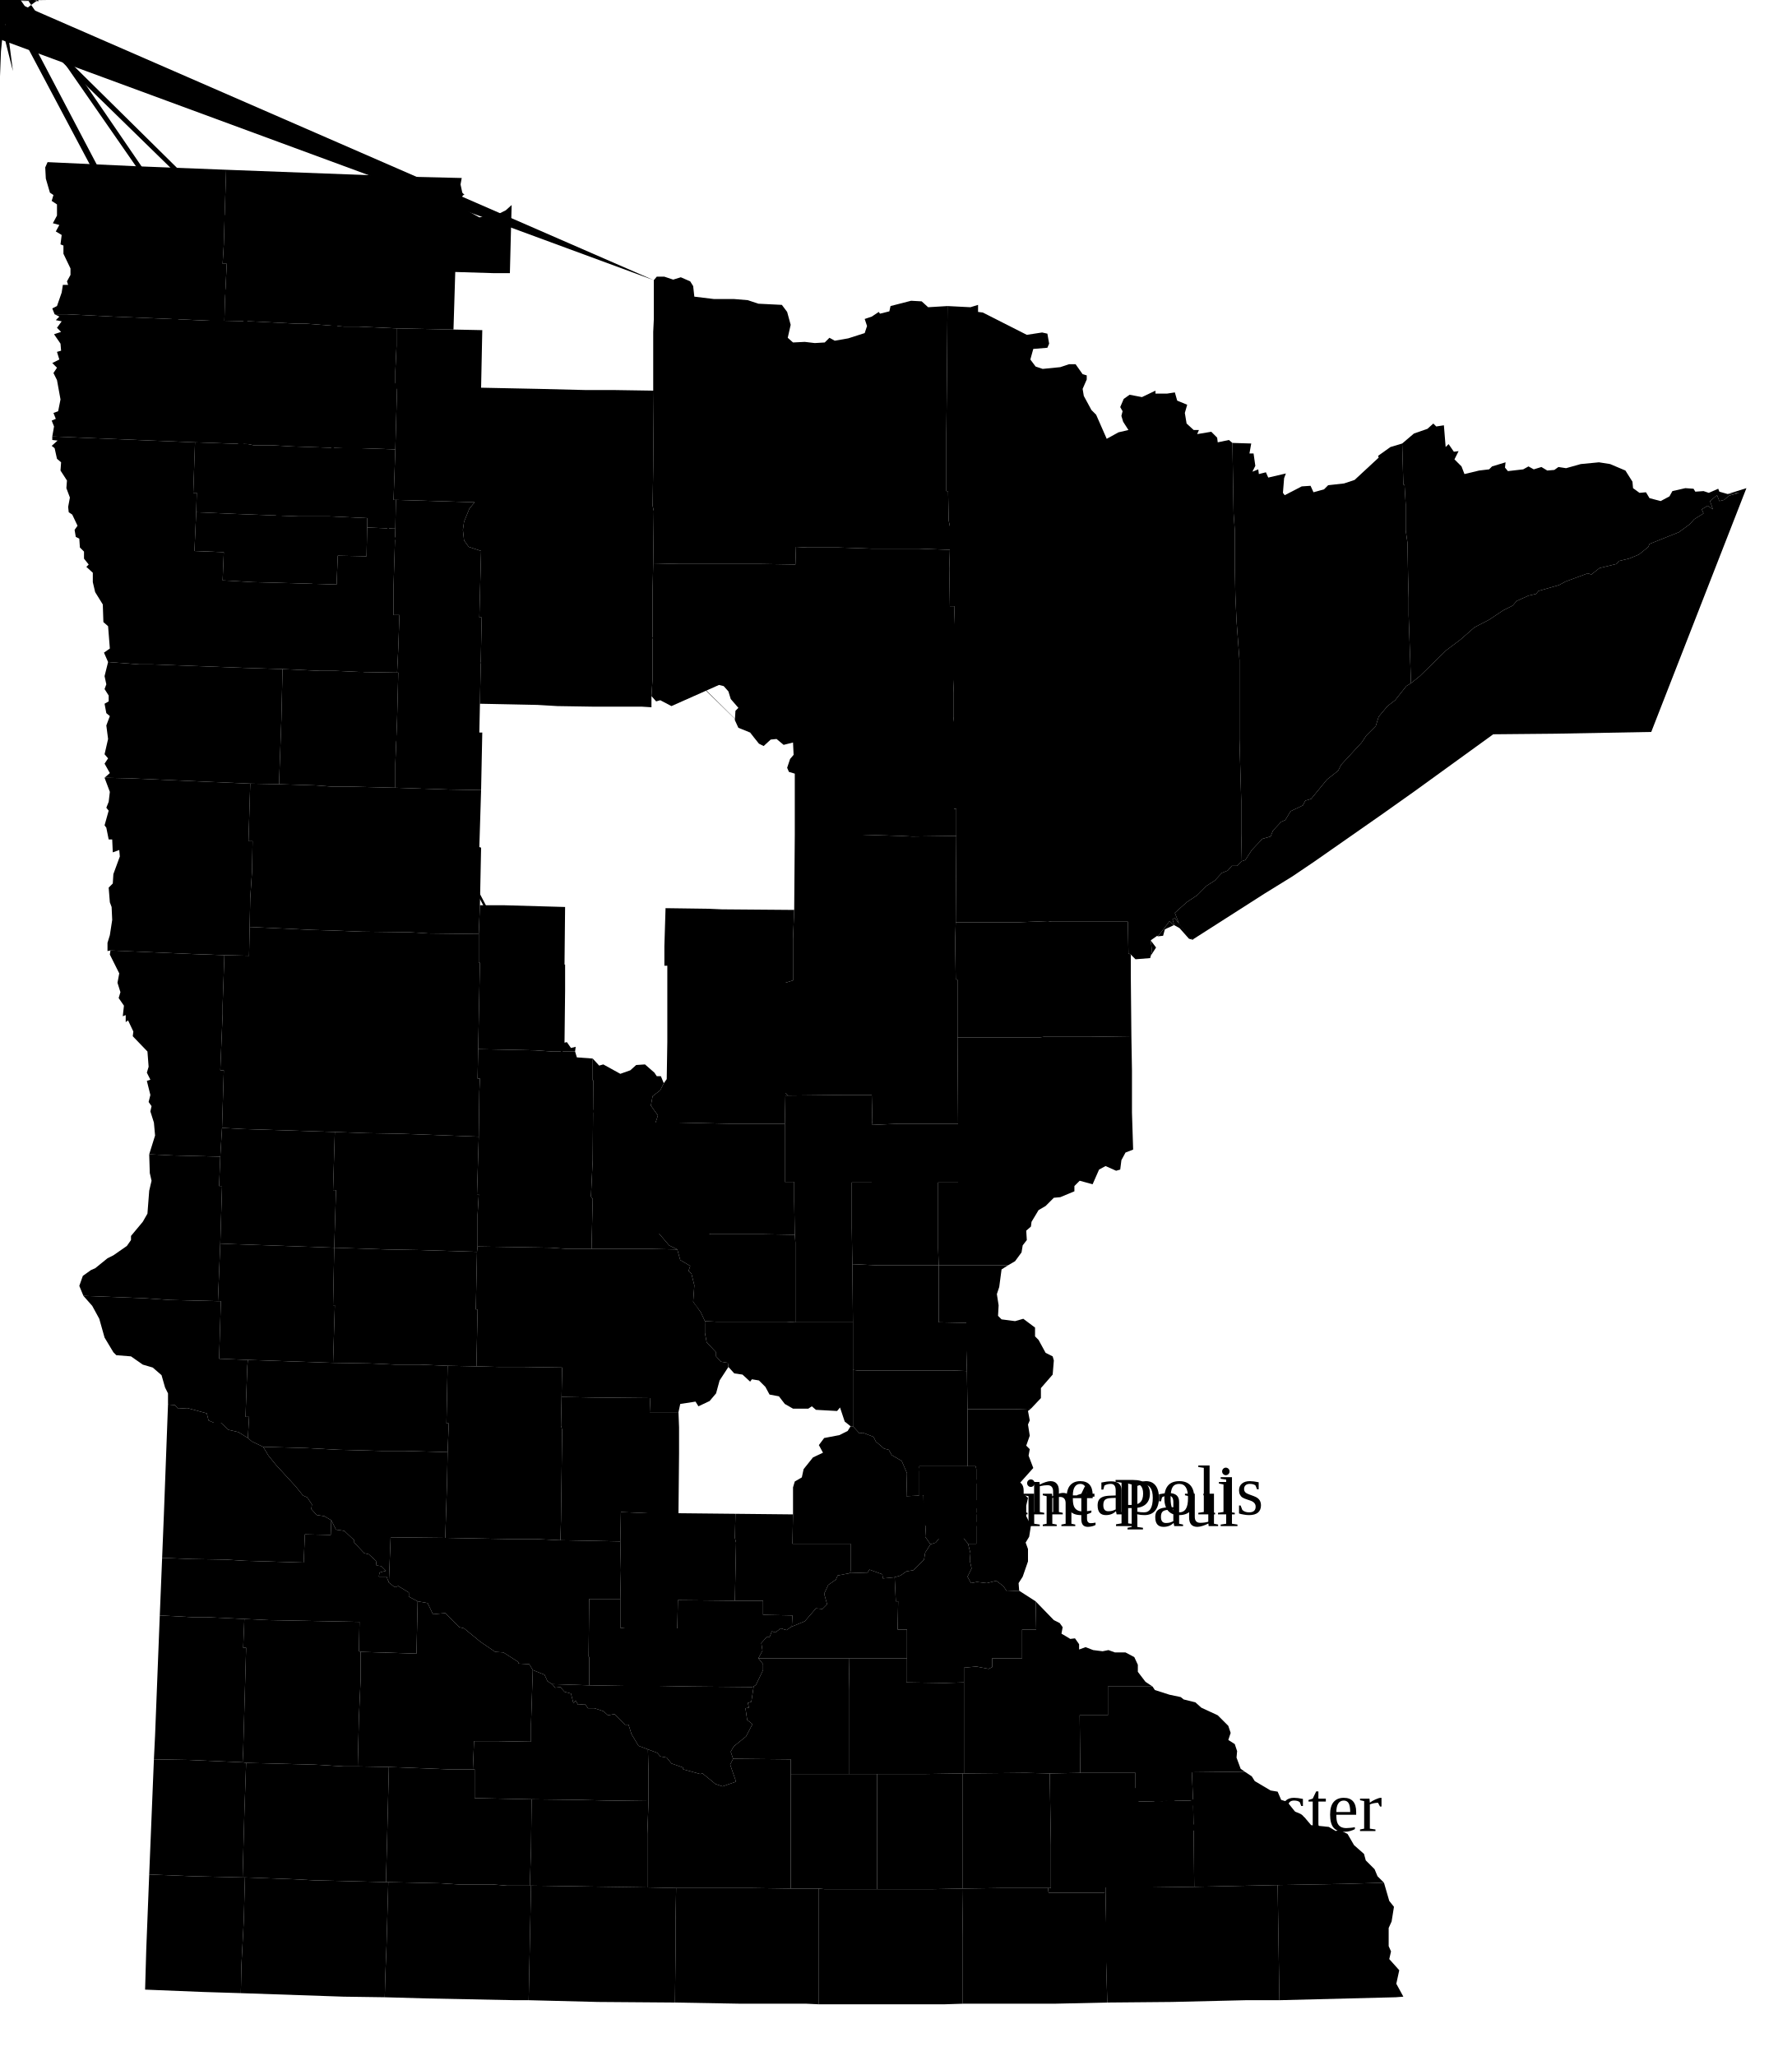
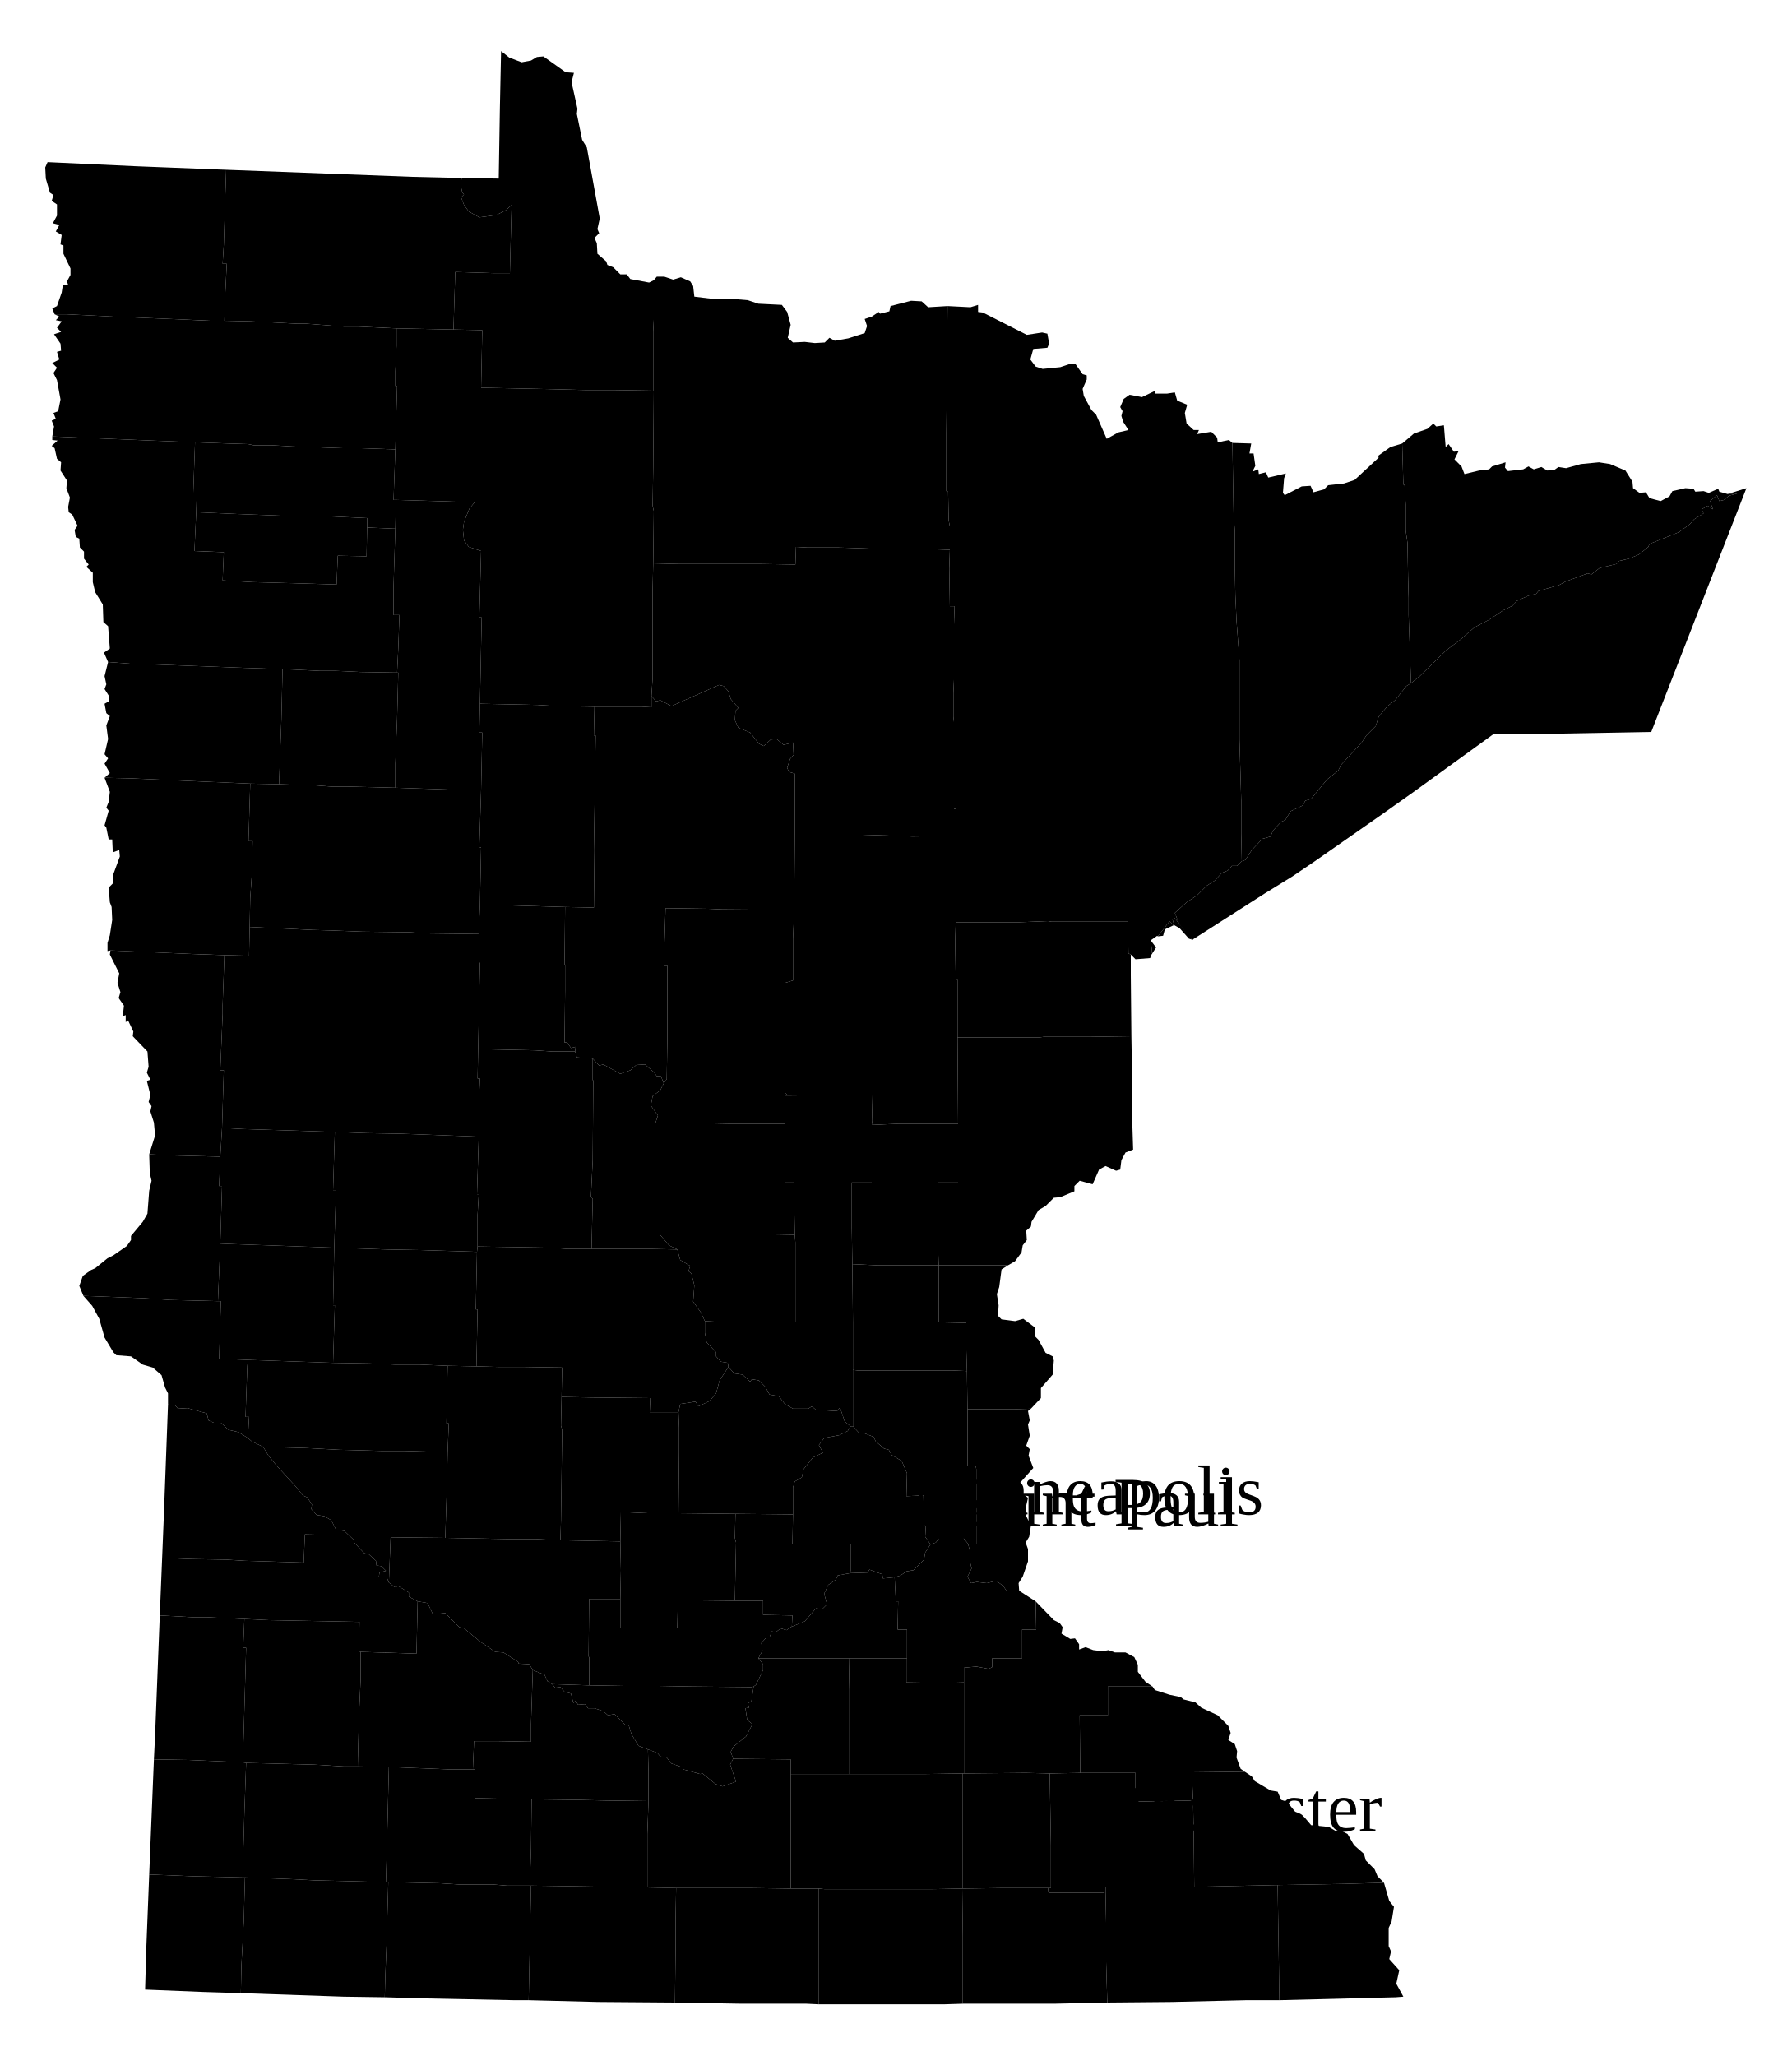
<svg xmlns="http://www.w3.org/2000/svg" version="1.1" width="305" height="350" viewBox="0 0 305 350">
  <defs>
    <pattern id="pattern-no-results" width="50" height="50" patternUnits="userSpaceOnUse">
      <rect width="50" height="50" fill="#ddd" />
      <path d="M-5,5L5,-5M-5,55L55,-5M45,55L55,45" stroke-width="10" stroke="#666666" />
    </pattern>
  </defs>
  <g class="counties" transform="scale(0.1)">
    <path data-fips-int="27001" data-name="Aitkin County" d="M1353,1421l28,0 85,0 67,2 20,1 75,-1 -1,147 -1,32 1,65 3,1 0,98 1,147 -102,0 -45,2 1,-7 -1,-44 -50,0 -92,1 -5,-4 0,-70 0,-118 13,-4 0,-71 2,-49Z" />
    <path data-fips-int="27003" data-name="Anoka County" d="M1646,2334l1,65 0,97 -82,0 0,50 -22,1 1,-39 -9,-21 -17,-10 -5,-9 -8,-2 -14,-12 -4,-8 -18,-7 -6,1 -11,-12 0,-96 8,1 162,0Z" />
    <path data-fips-int="27005" data-name="Becker County" d="M819,1345l-3,97 3,1 -2,98 -2,49 -87,-1 -30,-2 -81,-1 -51,-2 -35,-1 -63,-3 -43,-2 1,-49 3,-45 1,-52 -7,0 3,-98 49,1 62,2 27,2 29,0 80,2 89,3Z" />
    <path data-fips-int="27007" data-name="Beltrami County" d="M1112,665l1,0 -1,131 -1,65 2,9 -1,89 -1,43 0,152 -2,31 0,19 -16,-1 -81,0 -63,-1 -34,-2 -48,-1 -50,-1 3,-147 -4,0 3,-113 -21,-7 -8,-11 -2,-18 2,-14 9,-22 9,-11 -134,-4 -4,0 3,-86 3,-108 -3,0 0,-25 2,-43 0,-30 97,2 49,1 -2,98 98,2 81,2 49,0Z" />
    <path data-fips-int="27009" data-name="Benton County" d="M1353,2102l1,13 0,100 0,36 -15,-1 -119,0 -20,-1 -7,-15 -13,-18 2,-28 -5,-20 -5,-4 3,-9 -17,-10 -5,-18 -14,-7 -17,-20 85,0 3,1 87,0Z" />
    <path data-fips-int="27011" data-name="Big Stone County" d="M142,2206l104,4 44,3 81,2 5,0 -3,98 49,2 -1,11 -2,56 -1,30 6,0 -2,36 -16,-10 -17,-4 -13,-12 -12,0 -9,-4 -3,-12 -33,-9 -16,1 -5,-6 -12,-1 0,-19 -5,-10 -6,-21 -15,-13 -17,-5 -20,-14 -25,-2 -5,-5 -15,-25 -9,-32 -12,-22Z" />
    <path data-fips-int="27013" data-name="Blue Earth County" d="M1248,2994l98,1 0,25 0,65 0,130 -69,-1 -92,0 -34,0 -49,-1 0,-91 2,-56 0,-49 -1,-39 16,6 5,6 11,2 8,10 20,7 0,3 29,8 4,-1 22,18 12,4 23,-8 -10,-29Z" />
    <path data-fips-int="27015" data-name="Brown County" d="M940,2867l5,6 9,-1 7,8 11,3 4,16 4,-4 4,7 12,-1 5,7 11,0 15,5 8,7 11,-2 18,18 6,0 5,16 12,20 16,6 1,39 0,49 -75,-1 -42,-1 -82,-1 -97,-2 0,-49 -3,0 2,-48 41,0 56,1 0,-30 3,-92 20,8 5,11Z" />
    <path data-fips-int="27017" data-name="Carlton County" d="M1925,1625l0,35 1,104 -69,1 -80,0 -7,1 -140,0 0,-98 -3,-1 -1,-65 1,-32 107,0 50,-2 6,1 130,0 1,54Z" />
    <path data-fips-int="27019" data-name="Carver County" d="M1350,2578l-1,50 99,0 0,46 -1,4 -21,4 -3,7 -13,9 -7,15 5,18 -8,8 -11,-1 -19,22 -22,9 1,-19 -50,-1 0,-24 -48,0 2,-99 -2,-8 1,-41Z" />
-     <path data-fips-int="27021" data-name="Cass County" d="M1284,1256 8,10 8,4 12,-11 10,-1 12,10 16,-4 1,21 -6,7 -5,15 3,7 10,3 0,104 -1,128 -123,-1 -23,-1 -73,-1 -2,65 0,33 5,0 0,130 -1,63 -5,7 -5,-12 -7,0 -4,-6 -16,-14 -15,1 -10,9 -17,6 -29,-16 -7,2 -11,-12 -27,-2 -3,-10 1,-8 -8,2 -7,-10 -4,1 1,-88 0,-45 -1,0 1,-98 49,1 1,-98 -1,0 2,-128 1,-67 -3,0 1,-49 81,0 16,1 0,-19 8,9 7,-2 19,10 81,-36 8,2 8,9 4,13 13,15 -5,5 -1,16 6,13 20,8Z" />
+     <path data-fips-int="27021" data-name="Cass County" d="M1284,1256l8,10 8,4 12,-11 10,-1 12,10 16,-4 1,21 -6,7 -5,15 3,7 10,3 0,104 -1,128 -123,-1 -23,-1 -73,-1 -2,65 0,33 5,0 0,130 -1,63 -5,7 -5,-12 -7,0 -4,-6 -16,-14 -15,1 -10,9 -17,6 -29,-16 -7,2 -11,-12 -27,-2 -3,-10 1,-8 -8,2 -7,-10 -4,1 1,-88 0,-45 -1,0 1,-98 49,1 1,-98 -1,0 2,-128 1,-67 -3,0 1,-49 81,0 16,1 0,-19 8,9 7,-2 19,10 81,-36 8,2 8,9 4,13 13,15 -5,5 -1,16 6,13 20,8Z" />
    <path data-fips-int="27023" data-name="Chippewa County" d="M762,2472l-1,51 -1,32 -2,63 -93,-1 -3,77 -4,-10 -13,0 1,-7 11,-3 -8,-8 -8,-1 -1,-8 -12,-11 -8,-2 -17,-18 0,-4 -17,-16 -14,-2 -8,-16 -12,-7 -13,-2 -9,-10 1,-8 -8,-12 -7,-3 -13,-16 -33,-36 -13,-16 -9,-15 72,2 57,3 74,2 39,0Z" />
    <path data-fips-int="27025" data-name="Chisago County" d="M1716,2154l-11,7 -4,30 -4,12 3,19 -1,18 6,6 23,3 14,-4 20,15 0,15 6,6 12,22 12,6 2,7 -2,24 -20,23 0,17 -17,18 -27,1 -81,0 -1,-65 -1,-35 0,-47 -47,-1 0,-97Z" />
    <path data-fips-int="27027" data-name="Clay County" d="M426,1334l-3,98 7,0 -1,52 -3,45 -1,49 -1,49 -42,-1 -56,-2 -138,-6 -5,1 0,-14 4,-13 4,-26 -1,-22 -3,-8 -2,-25 7,-7 1,-16 11,-30 -1,-11 -11,4 -1,-22 -6,0 -4,-20 -3,-4 7,-25 -4,-5 4,-10 2,-17 -9,-24 44,1 135,6Z" />
    <path data-fips-int="27029" data-name="Clearwater County" d="M817,1198l-1,49 5,0 -2,98 -57,-1 -89,-3 0,-41 3,-76 2,-79 -2,0 2,-41 2,-57 -10,0 0,-50 3,-97 1,-49 134,4 -9,11 -9,22 -2,14 2,18 8,11 21,7 -3,113 4,0Z" />
    <path data-fips-int="27033" data-name="Cottonwood County" d="M805,3012l3,0 0,49 97,2 -1,84 -2,63 -39,0 -24,-2 -57,0 -33,-2 -88,-2 -4,0 2,-73 1,-41 2,-82 102,4Z" />
    <path data-fips-int="27035" data-name="Crow Wing County" d="M1352,1549l-2,49 0,71 -13,4 0,118 0,70 5,4 -5,0 -1,48 -93,0 -90,-2 -37,0 4,-12 -12,-17 3,-16 13,-10 6,-12 5,-7 1,-63 0,-130 -5,0 0,-33 2,-65 73,1 23,1Z" />
    <path data-fips-int="27037" data-name="Dakota County" d="M1648,2628l4,16 -1,13 3,13 -7,14 6,11 10,-2 17,2 16,-4 12,9 6,9 21,-1 28,18 1,48 -24,0 0,49 -51,0 0,15 -6,3 -21,-4 -21,2 0,25 -33,1 -65,-1 0,-41 1,0 0,-49 -16,0 1,-48 -4,0 -2,-41 10,-3 10,-7 12,-2 18,-18 2,-12 9,-14 9,-3 11,-14 31,0Z" />
    <path data-fips-int="27039" data-name="Dodge County" d="M1787,3019l2,122 0,73 -5,0 -77,0 -68,1 0,-143 0,-53 2,0 105,-1Z" />
    <path data-fips-int="27041" data-name="Douglas County" d="M815,1935l-3,98 3,0 -2,35 0,54 -1,9 -98,-3 -55,-1 -90,-3 3,-98 -5,0 3,-99 55,2 58,1Z" />
    <path data-fips-int="27043" data-name="Faribault County" d="M1346,3215l48,0 0,134 0,63 -21,-1 -111,0 -113,-2 1,-85 0,-54 1,-56 34,0 92,0Z" />
    <path data-fips-int="27045" data-name="Fillmore County" d="M2033,3212l142,-3 3,196 -57,0 -126,3 -110,1 -2,-69 0,-67 -1,-52 0,-8 78,0Z" />
    <path data-fips-int="27047" data-name="Freeborn County" d="M1638,3215l1,82 0,106 0,8 -32,1 -213,0 0,-63 0,-134 10,1 89,0 93,0Z" />
    <path data-fips-int="27049" data-name="Goodhue County" d="M1962,2871l-76,0 0,49 -48,0 1,98 -52,1 -41,-1 -105,1 0,-155 0,-25 21,-2 21,4 6,-3 0,-15 51,0 0,-49 24,0 -1,-48 31,32 10,5 5,7 -2,11 15,9 8,-1 7,10 0,9 11,-4 13,5 16,2 10,-2 11,4 18,0 15,8 6,13 0,12 13,17Z" />
    <path data-fips-int="27051" data-name="Grant County" d="M570,1927l-3,99 5,0 -3,98 -56,-2 -114,-4 -24,-1 3,-98 -5,0 2,-50 3,-49 36,2 95,3Z" />
    <path data-fips-int="27053" data-name="Hennepin County" d="M1448,2428l4,0 11,12 6,-1 18,7 4,8 14,12 8,2 5,9 17,10 9,21 -1,39 22,-1 7,0 1,47 3,6 -1,17 9,13 -9,14 -2,12 -18,18 -12,2 -10,7 -10,3 -20,2 -1,-7 -22,-8 -3,5 -30,1 1,-4 0,-46 -99,0 1,-50 0,-46 3,-10 12,-7 3,-14 16,-20 17,-8 -7,-13 9,-12 26,-5 14,-7Z" />
    <path data-fips-int="27055" data-name="Houston County" d="M2356,3205l9,31 8,10 -4,25 -5,11 0,31 4,9 -3,13 17,19 -5,23 12,22 -13,1 -198,5 -3,-196 114,-2Z" />
-     <path data-fips-int="27057" data-name="Hubbard County" d="M867,1199 48,1 34,2 63,1 -1,49 3,0 -1,67 -2,128 1,0 -1,98 -49,-1 -105,-3 -40,0 2,-98 -3,-1 3,-97 2,-98 -5,0 1,-49Z" />
+     <path data-fips-int="27057" data-name="Hubbard County" d="M867,1199l48,1 34,2 63,1 -1,49 3,0 -1,67 -2,128 1,0 -1,98 -49,-1 -105,-3 -40,0 2,-98 -3,-1 3,-97 2,-98 -5,0 1,-49Z" />
    <path data-fips-int="27059" data-name="Isanti County" d="M1598,2154l0,97 47,1 0,47 1,35 -24,-1 -162,0 -8,-1 0,-81 -1,-99 43,2Z" />
    <path data-fips-int="27061" data-name="Itasca County" d="M1617,936l-1,32 1,64 8,0 -1,31 0,94 -1,23 0,40 1,9 0,148 4,0 0,46 -75,1 -20,-1 -67,-2 -85,0 -28,0 0,-104 -10,-3 -3,-7 5,-15 6,-7 -1,-21 -16,4 -12,-10 -10,1 -12,11 -8,-4 -8,-10 -7,-9 -20,-8 -6,-13 1,-16 5,-5 -13,-15 -4,-13 -8,-9 -8,-2 -81,36 -19,-10 -7,2 -8,-9 2,-31 0,-152 1,-43 43,1 138,0 61,1 1,-30 19,1 52,0 59,2 80,0Z" />
    <path data-fips-int="27063" data-name="Jackson County" d="M902,3210l2,0 -4,195 -24,0 -150,-3 -71,-2 1,-38 2,-50 3,-108 88,2 33,2 57,0 24,2Z" />
    <path data-fips-int="27065" data-name="Kanabec County" d="M1631,1913l0,100 -34,0 0,19 0,93 1,29 -104,0 -43,-2 -1,-62 0,-77 34,0 0,-98 45,-2Z" />
    <path data-fips-int="27067" data-name="Kandiyohi County" d="M956,2378l-1,49 2,7 -2,154 -1,34 -41,-2 -47,0 -108,-2 2,-63 1,-32 1,-51 2,-49 -4,0 2,-98 49,1 39,1 42,0 65,1Z" />
    <path data-fips-int="27069" data-name="Kittson County" d="M385,289l-2,60 -2,67 -2,33 7,0 -3,61 -1,36 -25,0 -66,-3 -98,-4 -79,-4 -21,0 -4,-10 8,-4 8,-23 2,-13 9,0 -2,-6 6,-11 0,-11 -12,-25 0,-14 -5,-2 2,-16 -10,-6 6,-11 -11,-3 7,-13 0,-19 -9,-6 3,-10 -6,-4 -7,-24 -1,-19 4,-9 151,7Z" />
    <path data-fips-int="27071" data-name="Koochiching County" d="M1613,521l-1,120 -1,97 0,98 3,0 1,50 2,10 0,40 -52,-2 -80,0 -59,-2 -52,0 -19,-1 -1,30 -61,-1 -138,0 -43,-1 1,-89 -2,-9 1,-65 1,-131 -1,0 0,-100 1,-21 0,-67 5,-6 13,0 15,5 13,-4 16,7 5,8 2,18 33,4 34,0 24,2 18,6 40,2 9,12 6,22 -5,22 9,8 20,-1 17,2 17,-1 8,-8 9,5 23,-4 28,-9 4,-12 -4,-12 12,-4 12,-8 2,3 16,-4 2,-9 35,-9 18,1 11,10Z" />
    <path data-fips-int="27073" data-name="Lac qui Parle County" d="M422,2448l7,6 19,9 9,15 13,16 33,36 13,16 7,3 8,12 -1,8 9,10 13,2 12,7 -1,25 -44,-1 -2,48 -100,-3 -32,-2 -58,-1 -51,-2 3,-74 7,-187 12,1 5,6 16,-1 33,9 3,12 9,4 12,0 13,12 17,4Z" />
    <path data-fips-int="27075" data-name="Lake County" d="M2387,755l2,70 2,0 2,34 0,44 3,21 1,56 1,38 0,29 4,116 -8,5 -19,24 -13,10 -15,18 -5,16 -16,16 -8,12 -35,38 -5,10 -19,15 -27,33 -10,3 -4,8 -21,10 -9,15 -7,3 -14,15 -4,10 -14,4 -18,19 -11,17 -6,2 -1,-47 0,-56 -3,-104 0,-135 -5,-67 -2,-44 -1,-49 0,-62 -2,-28 -2,-120 32,1 -3,17 7,0 3,21 -5,10 10,-4 1,8 12,-3 4,9 30,-7 -3,8 -2,25 3,4 29,-15 15,-1 5,11 18,-5 7,-7 27,-3 18,-6 41,-38 -1,-3 21,-15Z" />
-     <path data-fips-int="27077" data-name="Lake of the Woods County" d="M1113,477 0,67 -1,21 0,100 -65,-1 -49,0 -81,-2 -98,-2 2,-98 -49,-1 3,-98 66,2 27,0 2,-79 1,-37 -10,9 -16,8 -29,4 -18,-10 -8,-11 -5,-13 5,-5 1,0 -1,0 1,0 0,1 -4,-4 -3,-14 2,-11 63,1 2,-121 2,-96 14,11 21,8 16,-3 10,-6 11,-1 38,27 14,1 -4,16 10,45 -1,9 9,44 8,13 22,121 -4,18 3,7 -8,8 4,9 1,18 15,13 2,6 10,4 12,12 11,0 6,8 32,6Z" />
+     <path data-fips-int="27077" data-name="Lake of the Woods County" d="M1113,477l0,67 -1,21 0,100 -65,-1 -49,0 -81,-2 -98,-2 2,-98 -49,-1 3,-98 66,2 27,0 2,-79 1,-37 -10,9 -16,8 -29,4 -18,-10 -8,-11 -5,-13 5,-5 1,0 -1,0 1,0 0,1 -4,-4 -3,-14 2,-11 63,1 2,-121 2,-96 14,11 21,8 16,-3 10,-6 11,-1 38,27 14,1 -4,16 10,45 -1,9 9,44 8,13 22,121 -4,18 3,7 -8,8 4,9 1,18 15,13 2,6 10,4 12,12 11,0 6,8 32,6Z" />
    <path data-fips-int="27079" data-name="Le Sueur County" d="M1446,2823l-1,54 0,143 -99,0 0,-25 -98,-1 -4,-12 5,-9 21,-17 11,-21 -9,-7 -3,-20 6,-1 -2,-8 6,-2 4,-26 4,-3 12,-25 0,-10 -8,-10Z" />
    <path data-fips-int="27081" data-name="Lincoln County" d="M416,2756l-2,49 5,0 -5,175 -1,20 -93,-4 -58,-1 2,-41 8,-204 56,3 25,0Z" />
    <path data-fips-int="27083" data-name="Lyon County" d="M614,2812l0,45 -3,67 -2,83 -24,0 -50,-3 -116,-3 -6,-1 1,-20 5,-175 -5,0 2,-49 41,2 155,3 -1,50Z" />
    <path data-fips-int="27085" data-name="McLeod County" d="M1155,2576l97,1 -1,41 2,8 -2,99 -97,-1 -1,48 -89,0 -8,-1 0,-49 1,-49 -1,-49 1,-50 45,2Z" />
    <path data-fips-int="27087" data-name="Mahnomen County" d="M673,1341l-80,-2 -29,0 -27,-2 -62,-2 4,-110 2,-86 63,3 27,0 43,2 62,1 2,0 -2,79 -3,76Z" />
    <path data-fips-int="27089" data-name="Marshall County" d="M675,559l0,30 -2,43 0,25 3,0 -3,108 -59,-2 -31,0 -85,-3 -35,-2 -31,0 -10,-2 -33,-1 -57,-2 -74,-3 -121,-5 -48,-2 3,-17 -4,-10 7,-3 -4,-10 8,-3 4,-20 -6,-33 -6,-12 6,-9 -8,-8 12,-6 -4,-13 7,-2 -1,-12 -11,-16 12,-4 -7,-7 8,-11 -10,-2 6,-6 -8,-4 21,0 79,4 98,4 66,3 25,0 45,1 78,4 16,0 65,5 25,0Z" />
    <path data-fips-int="27091" data-name="Martin County" d="M1102,3213l49,1 -1,56 0,54 -1,85 -131,-1 -118,-3 4,-195Z" />
    <path data-fips-int="27093" data-name="Meeker County" d="M1155,2404l1,26 0,44 -1,102 -53,0 -45,-2 -1,50 -102,-2 1,-34 2,-154 -2,-7 1,-49 53,1 98,1 -1,24Z" />
    <path data-fips-int="27095" data-name="Mille Lacs County" d="M1484,1915l0,98 -34,0 0,77 1,62 1,99 -98,0 0,-36 0,-100 -1,-13 -1,-57 0,-33 -16,0 0,-99 1,-48 5,0 92,-1 50,0 1,44Z" />
    <path data-fips-int="27097" data-name="Morrison County" d="M1130,1844l-6,12 -13,10 -3,16 12,17 -4,12 37,0 90,2 93,0 0,99 16,0 0,33 1,57 -56,-1 -87,0 -3,-1 -85,0 17,20 14,7 -45,-1 -88,0 -13,0 2,-85 -3,-4 3,-62 1,-136 -1,0 0,-37 11,12 7,-2 29,16 17,-6 10,-9 15,-1 16,14 4,6 7,0Z" />
    <path data-fips-int="27099" data-name="Mower County" d="M1784,3214l1,8 94,0 3,-1 1,52 0,67 2,69 -91,2 -155,0 0,-8 0,-106 -1,-82 1,0 68,-1Z" />
    <path data-fips-int="27101" data-name="Murray County" d="M609,3007l53,1 -2,82 -1,41 -2,73 -78,-2 -43,-1 -38,-2 -81,-3 -4,0 3,-109 3,-86 116,3 50,3Z" />
    <path data-fips-int="27103" data-name="Nicollet County" d="M1248,2994l-5,10 10,29 -23,8 -12,-4 -22,-18 -4,1 -29,-8 0,-3 -20,-7 -8,-10 -11,-2 -5,-6 -16,-6 -16,-6 -12,-20 -5,-16 -6,0 -18,-18 -11,2 -8,-7 -15,-5 -11,0 -5,-7 -12,1 -4,-7 -4,4 -4,-16 -11,-3 -7,-8 -9,1 -5,-6 63,2 61,1 57,0 57,1 102,1 3,-1 -4,26 -6,2 2,8 -6,1 3,20 9,7 -11,21 -21,17 -5,9Z" />
    <path data-fips-int="27105" data-name="Nobles County" d="M657,3204l4,0 -3,108 -2,50 -1,38 -70,-1 -175,-6 1,-48 4,-75 2,-74 81,3 38,2 43,1Z" />
    <path data-fips-int="27107" data-name="Norman County" d="M184,1127l53,4 21,0 159,6 64,2 -2,86 -4,110 -49,-1 -69,-3 -135,-6 -44,-1 9,-8 -9,-16 6,-9 -6,-7 6,-26 -3,-23 6,-16 -6,-5 -3,-16 7,-4 0,-10 -7,-11 3,-8 -3,-14Z" />
    <path data-fips-int="27109" data-name="Olmsted County" d="M1839,3018l82,0 12,0 0,49 98,-2 1,50 1,97 -73,1 -78,0 0,8 -3,1 -94,0 -1,-8 5,0 0,-73 -2,-122Z" />
    <path data-fips-int="27111" data-name="Otter Tail County" d="M815,1590l0,49 2,0 -3,147 -1,50 4,0 -1,23 -1,76 -132,-5 -58,-1 -55,-2 -61,-2 -95,-3 -36,-2 3,-98 -6,0 4,-96 0,-15 3,-85 42,1 1,-49 43,2 63,3 35,1 51,2 81,1 30,2Z" />
    <path data-fips-int="27113" data-name="Pennington County" d="M673,765l-3,86 4,0 -1,49 -48,-2 0,-16 -65,-3 -52,0 -105,-4 -69,-3 1,-33 -6,0 3,-86 57,2 33,1 10,2 31,0 35,2 85,3 31,0Z" />
    <path data-fips-int="27115" data-name="Pine County" d="M1926,1764l1,58 0,72 2,63 -13,5 -7,13 -2,16 -7,2 -18,-8 -11,6 -11,25 -22,-6 -9,9 0,9 -24,10 -11,1 -14,14 -12,7 -12,20 -1,8 -8,7 1,16 -7,9 -2,12 -11,15 -12,7 -118,0 -1,-29 0,-93 0,-19 34,0 0,-100 -1,-147 140,0 7,-1 80,0Z" />
    <path data-fips-int="27117" data-name="Pipestone County" d="M413,3000l6,1 -3,86 -3,109 -85,-2 -74,-3 8,-196 58,1Z" />
    <path data-fips-int="27119" data-name="Polk County" d="M332,753l-3,86 6,0 -1,33 -3,66 50,2 -2,48 52,3 39,1 103,3 2,-49 49,1 1,-49 48,2 -3,97 0,50 10,0 -2,57 -2,41 -62,-1 -43,-2 -27,0 -63,-3 -64,-2 -159,-6 -21,0 -53,-4 -7,-16 10,-7 -3,-38 -8,-7 -1,-30 -13,-21 -4,-17 0,-16 -11,-10 4,-4 -8,-10 0,-12 -7,-7 -1,-15 -6,-3 -2,-12 5,-7 -9,-19 -6,-4 -1,-9 3,-16 -6,-16 1,-13 -11,-17 1,-14 -7,-6 -4,-18 -5,-4 10,-9 -9,-1 0,-6 48,2 121,5Z" />
    <path data-fips-int="27121" data-name="Pope County" d="M812,2131l-2,98 3,0 -2,97 -49,-1 -47,-2 -42,0 -44,-2 -62,-1 3,-98 -3,0 2,-98 90,3 55,1Z" />
    <path data-fips-int="27123" data-name="Ramsey County" d="M1647,2496l14,0 1,5 0,110 0,17 -14,0 -13,-16 -31,0 -11,14 -9,3 -9,-13 1,-17 -3,-6 -1,-47 -7,0 0,-50Z" />
    <path data-fips-int="27125" data-name="Red Lake County" d="M625,898l-1,49 -49,-1 -2,49 -103,-3 -39,-1 -52,-3 2,-48 -50,-2 3,-66 69,3 105,4 52,0 65,3Z" />
    <path data-fips-int="27127" data-name="Redwood County" d="M907,2843l-3,92 0,30 -56,-1 -41,0 -2,48 -41,0 -102,-4 -53,-1 2,-83 3,-67 0,-45 95,3 2,-89 17,3 9,19 21,-2 24,24 8,2 28,23 25,17 14,1 25,16 1,3 18,1Z" />
    <path data-fips-int="27129" data-name="Renville County" d="M954,2622l102,2 1,49 -1,49 -53,0 -1,98 1,1 0,48 -63,-2 -8,-5 -5,-11 -20,-8 -6,-10 -18,-1 -1,-3 -25,-16 -14,-1 -25,-17 -28,-23 -8,-2 -24,-24 -21,2 -9,-19 -17,-3 -15,-8 0,-7 -18,-11 -6,2 -10,-8 3,-77 93,1 108,2 47,0Z" />
    <path data-fips-int="27131" data-name="Rice County" d="M1543,2823l0,41 65,1 33,-1 0,155 -2,0 -66,1 -80,0 -48,0 0,-143 1,-54Z" />
    <path data-fips-int="27133" data-name="Rock County" d="M413,3196l4,0 -2,74 -4,75 -1,48 -64,-2 -99,-4 2,-69 5,-127 74,3Z" />
    <path data-fips-int="27135" data-name="Roseau County" d="M786,303l-2,11 3,14 4,4 0,-1 -1,0 1,0 -1,0 -5,5 5,13 8,11 18,10 29,-4 16,-8 10,-9 -1,37 -2,79 -27,0 -66,-2 -3,98 -97,-2 -64,-3 -25,0 -65,-5 -16,0 -78,-4 -45,-1 1,-36 3,-61 -7,0 2,-33 2,-67 2,-60 317,12Z" />
    <path data-fips-int="27137" data-name="Saint Louis County" d="M2098,754l2,120 2,28 0,62 1,49 2,44 5,67 0,135 3,104 0,56 1,47 -8,8 -9,0 -7,8 -10,4 -12,13 -14,9 -16,16 -18,12 -20,18 7,18 20,26 4,1 0,1 -4,-2 -27,-35 -4,2 3,10 -1,0 -7,-7 -9,12 -11,14 -1,-1 -10,7 -1,1 2,18 -2,8 -1,4 -25,2 -8,-8 -4,-2 -1,-54 -130,0 -6,-1 -50,2 -107,0 1,-147 0,-46 -4,0 0,-148 -1,-9 0,-40 1,-23 0,-94 1,-31 -8,0 -1,-64 1,-32 0,-40 -2,-10 -1,-50 -3,0 0,-98 1,-97 1,-120 39,2 13,-4 0,12 8,1 75,38 26,-4 9,2 3,17 -3,7 -24,2 -5,18 9,12 12,4 30,-3 15,-5 11,0 12,17 7,2 0,7 -7,16 2,12 13,24 8,8 18,41 20,-11 17,-4 -9,-14 -3,-10 2,-8 -4,-7 6,-14 10,-7 21,4 23,-11 0,5 20,0 13,-2 4,14 17,7 -4,14 3,18 12,11 9,0 -3,7 24,-4 10,10 1,8 19,-4Z" />
    <path data-fips-int="27139" data-name="Scott County" d="M1523,2685l2,41 4,0 -1,48 16,0 0,49 -1,0 -97,0 -155,0 7,-13 -2,-13 9,-10 5,0 4,-10 6,2 9,-7 10,3 7,-5 2,-1 22,-9 19,-22 11,1 8,-8 -5,-18 7,-15 13,-9 3,-7 21,-4 30,-1 3,-5 22,8 1,7Z" />
    <path data-fips-int="27141" data-name="Sherburne County" d="M1354,2251l98,0 0,81 0,96 -4,0 -10,-8 -8,-24 -5,6 -36,-2 -7,-6 -6,4 -26,0 -14,-8 -10,-13 -16,-3 -7,-13 -11,-11 -12,-2 -3,4 -13,-12 -14,-2 -10,-11 -1,-7 -12,-2 -8,-9 0,-7 -16,-17 -3,-16 0,-20 20,1 119,0Z" />
    <path data-fips-int="27143" data-name="Sibley County" d="M1251,2725l48,0 0,24 50,1 -1,19 -2,1 -7,5 -10,-3 -9,7 -6,-2 -4,10 -5,0 -9,10 2,13 -7,13 8,10 0,10 -12,25 -4,3 -3,1 -102,-1 -57,-1 -57,0 -61,-1 0,-48 -1,-1 1,-98 53,0 0,49 8,1 89,0 1,-48Z" />
    <path data-fips-int="27145" data-name="Stearns County" d="M1153,2127l5,18 17,10 -3,9 5,4 5,20 -2,28 13,18 7,15 0,20 3,16 16,17 0,7 8,9 12,2 1,7 -15,23 -6,22 -11,13 -19,9 -5,-8 -26,4 -3,14 -49,0 1,-24 -98,-1 -53,-1 1,-50 -65,-1 -42,0 -39,-1 2,-97 -3,0 2,-98 1,-9 124,2 29,2 41,0 13,0 88,0Z" />
    <path data-fips-int="27147" data-name="Steele County" d="M1639,3019l0,53 0,143 -1,0 -52,1 -93,0 0,-196 80,0Z" />
    <path data-fips-int="27149" data-name="Stevens County" d="M567,2320l-88,-3 -57,-2 -49,-2 3,-98 -5,0 4,-98 24,1 114,4 56,2 -2,98 3,0Z" />
    <path data-fips-int="27151" data-name="Swift County" d="M762,2325l-2,98 4,0 -2,49 -72,-2 -39,0 -74,-2 -57,-3 -72,-2 -19,-9 -7,-6 2,-36 -6,0 1,-30 2,-56 1,-11 57,2 88,3 62,1 44,2 42,0Z" />
    <path data-fips-int="27153" data-name="Todd County" d="M979,1790l3,10 27,2 0,37 1,0 -1,136 -3,62 3,4 -2,85 -41,0 -29,-2 -124,-2 0,-54 2,-35 -3,0 3,-98 1,-76 1,-23 -4,0 1,-50 97,2 29,2Z" />
    <path data-fips-int="27155" data-name="Traverse County" d="M375,1969l-2,50 5,0 -3,98 -4,98 -81,-2 -44,-3 -104,-4 -7,-17 6,-17 14,-10 7,-3 21,-17 10,-5 23,-16 7,-10 0,-7 20,-24 8,-14 3,-39 4,-17 -3,-13 -1,-32 41,2Z" />
    <path data-fips-int="27157" data-name="Wabasha County" d="M1962,2871l4,6 25,8 19,4 5,4 20,5 10,9 28,13 18,18 4,12 -4,12 11,7 4,12 -1,11 7,19 7,5 -90,1 2,48 -98,2 0,-49 -12,0 -82,0 -1,-98 48,0 0,-49Z" />
    <path data-fips-int="27159" data-name="Wadena County" d="M962,1544l-1,98 1,0 0,45 -1,88 4,-1 7,10 8,-2 -1,8 -39,0 -29,-2 -97,-2 3,-147 -2,0 0,-49 2,-49 40,0Z" />
    <path data-fips-int="27161" data-name="Waseca County" d="M1493,3020l0,196 -89,0 -10,-1 -48,0 0,-130 0,-65 99,0Z" />
    <path data-fips-int="27163" data-name="Washington County" d="M1755,2398l-5,4 3,16 -3,7 3,19 -6,17 6,6 -2,11 8,21 -25,28 2,10 14,13 -3,13 0,18 8,16 -3,19 -6,10 4,11 0,21 -9,26 -7,11 1,13 -21,1 -6,-9 -12,-9 -16,4 -17,-2 -10,2 -6,-11 7,-14 -3,-13 1,-13 -4,-16 14,0 0,-17 0,-110 -1,-5 -14,0 0,-97 81,0Z" />
    <path data-fips-int="27165" data-name="Watonwan County" d="M1104,3066l-2,56 0,91 -198,-3 -2,0 2,-63 1,-84 82,1 42,1Z" />
    <path data-fips-int="27167" data-name="Wilkin County" d="M382,1626l-3,85 0,15 -4,96 6,0 -3,98 -3,49 -80,-2 -41,-2 10,-32 -2,-22 -6,-19 2,-9 -5,-7 3,-12 -6,-24 6,-2 -6,-12 3,-10 -2,-26 -25,-26 1,-8 -9,-19 -4,3 0,-12 -5,2 2,-18 -9,-13 3,-10 -5,-16 3,-16 -16,-32 1,-7 138,6Z" />
    <path data-fips-int="27169" data-name="Winona County" d="M2119,3016l12,8 5,8 27,16 12,2 6,14 10,3 16,20 14,7 11,13 30,3 12,7 6,-2 14,7 11,19 17,15 3,11 15,15 5,12 11,11 -67,2 -114,2 -142,3 -1,-97 -1,-50 -2,-48Z" />
-     <path data-fips-int="27171" data-name="Wright County" d="M1240,2327 10,11 14,2 13,12 3,-4 12,2 11,11 7,13 16,3 10,13 14,8 26,0 6,-4 7,6 36,2 5,-6 8,24 10,8 -5,8 -14,7 -26,5 -9,12 7,13 -17,8 -16,20 -3,14 -12,7 -3,10 0,46 -98,-1 -97,-1 1,-102 0,-44 -1,-26 3,-14 26,-4 5,8 19,-9 11,-13 6,-22Z" />
+     <path data-fips-int="27171" data-name="Wright County" d="M1240,2327l10,11 14,2 13,12 3,-4 12,2 11,11 7,13 16,3 10,13 14,8 26,0 6,-4 7,6 36,2 5,-6 8,24 10,8 -5,8 -14,7 -26,5 -9,12 7,13 -17,8 -16,20 -3,14 -12,7 -3,10 0,46 -98,-1 -97,-1 1,-102 0,-44 -1,-26 3,-14 26,-4 5,8 19,-9 11,-13 6,-22Z" />
    <path data-fips-int="27173" data-name="Yellow Medicine County" d="M662,2694l10,8 6,-2 18,11 0,7 15,8 -2,89 -95,-3 -3,-1 1,-50 -155,-3 -41,-2 -63,-3 -25,0 -56,-3 4,-98 51,2 58,1 32,2 100,3 2,-48 44,1 1,-25 8,16 14,2 17,16 0,4 17,18 8,2 12,11 1,8 8,1 8,8 -11,3 -1,7 13,0Z" />
    <path data-fips-int="27000" data-name="null" d="M1959,1627l2,-8 -2,-18 9,12ZM1971,1594l11,-14 9,-12 7,7 -15,7 -3,11ZM2027,1598l4,2 -7,-2 -16,-18 -9,-5 -3,-10 4,-2ZM2031,1599l-4,-1 -20,-26 -7,-18 20,-18 18,-12 16,-16 14,-9 12,-13 10,-4 7,-8 9,0 8,-8 6,-2 11,-17 18,-19 14,-4 4,-10 14,-15 7,-3 9,-15 21,-10 4,-8 10,-3 27,-33 19,-15 5,-10 35,-38 8,-12 16,-16 5,-16 15,-18 13,-10 19,-24 8,-5 15,-12 45,-44 24,-18 24,-21 25,-13 24,-16 16,-8 7,-8 20,-9 13,-3 4,-5 35,-10 11,-6 38,-14 6,2 14,-11 29,-7 4,-5 17,-4 17,-7 16,-13 2,-5 50,-20 19,-14 7,-8 16,-10 -3,-7 10,-6 9,6 -5,-14 12,-10 4,10 8,-2 8,-7 18,-5 -20,2 32,-10 -162,415 -163,3 -106,1 -134,97 -55,39 -116,81 -37,25 -47,29Z" />
    <path data-fips-int="27031" data-name="Cook County" d="M2941,841l20,-2 -18,5 -8,7 -8,2 -4,-10 -12,10 5,14 -9,-6 -10,6 3,7 -16,10 -7,8 -19,14 -50,20 -2,5 -16,13 -17,7 -17,4 -4,5 -29,7 -14,11 -6,-2 -38,14 -11,6 -35,10 -4,5 -13,3 -20,9 -7,8 -16,8 -24,16 -25,13 -24,21 -24,18 -45,44 -15,12 -4,-116 0,-29 -1,-38 -1,-56 -3,-21 0,-44 -2,-34 -2,0 -2,-70 20,-17 23,-8 10,-9 5,5 13,-2 3,37 5,-5 9,13 8,-1 -7,14 12,12 5,13 25,-6 17,-2 5,-5 23,-7 -1,9 5,6 26,-3 9,-5 9,5 13,-4 10,6 12,-1 7,-5 13,2 25,-7 31,-3 19,3 26,11 12,19 1,11 11,8 11,-1 6,10 19,5 15,-8 5,-9 22,-5 14,1 3,5 14,-1 9,3 16,-7 2,5Z" />
  </g>
  <g class="cities">
    <circle r="3" cx="155.1" cy="257.8" />
    <text x="155.1" y="257.8">Minneapolis</text>
    <circle r="3" cx="161.9" cy="259.8" />
    <text x="161.9" y="259.8">Saint Paul</text>
    <circle r="3" cx="187.3" cy="311.7" />
    <text x="187.3" y="311.7">Rochester</text>
  </g>
</svg>
